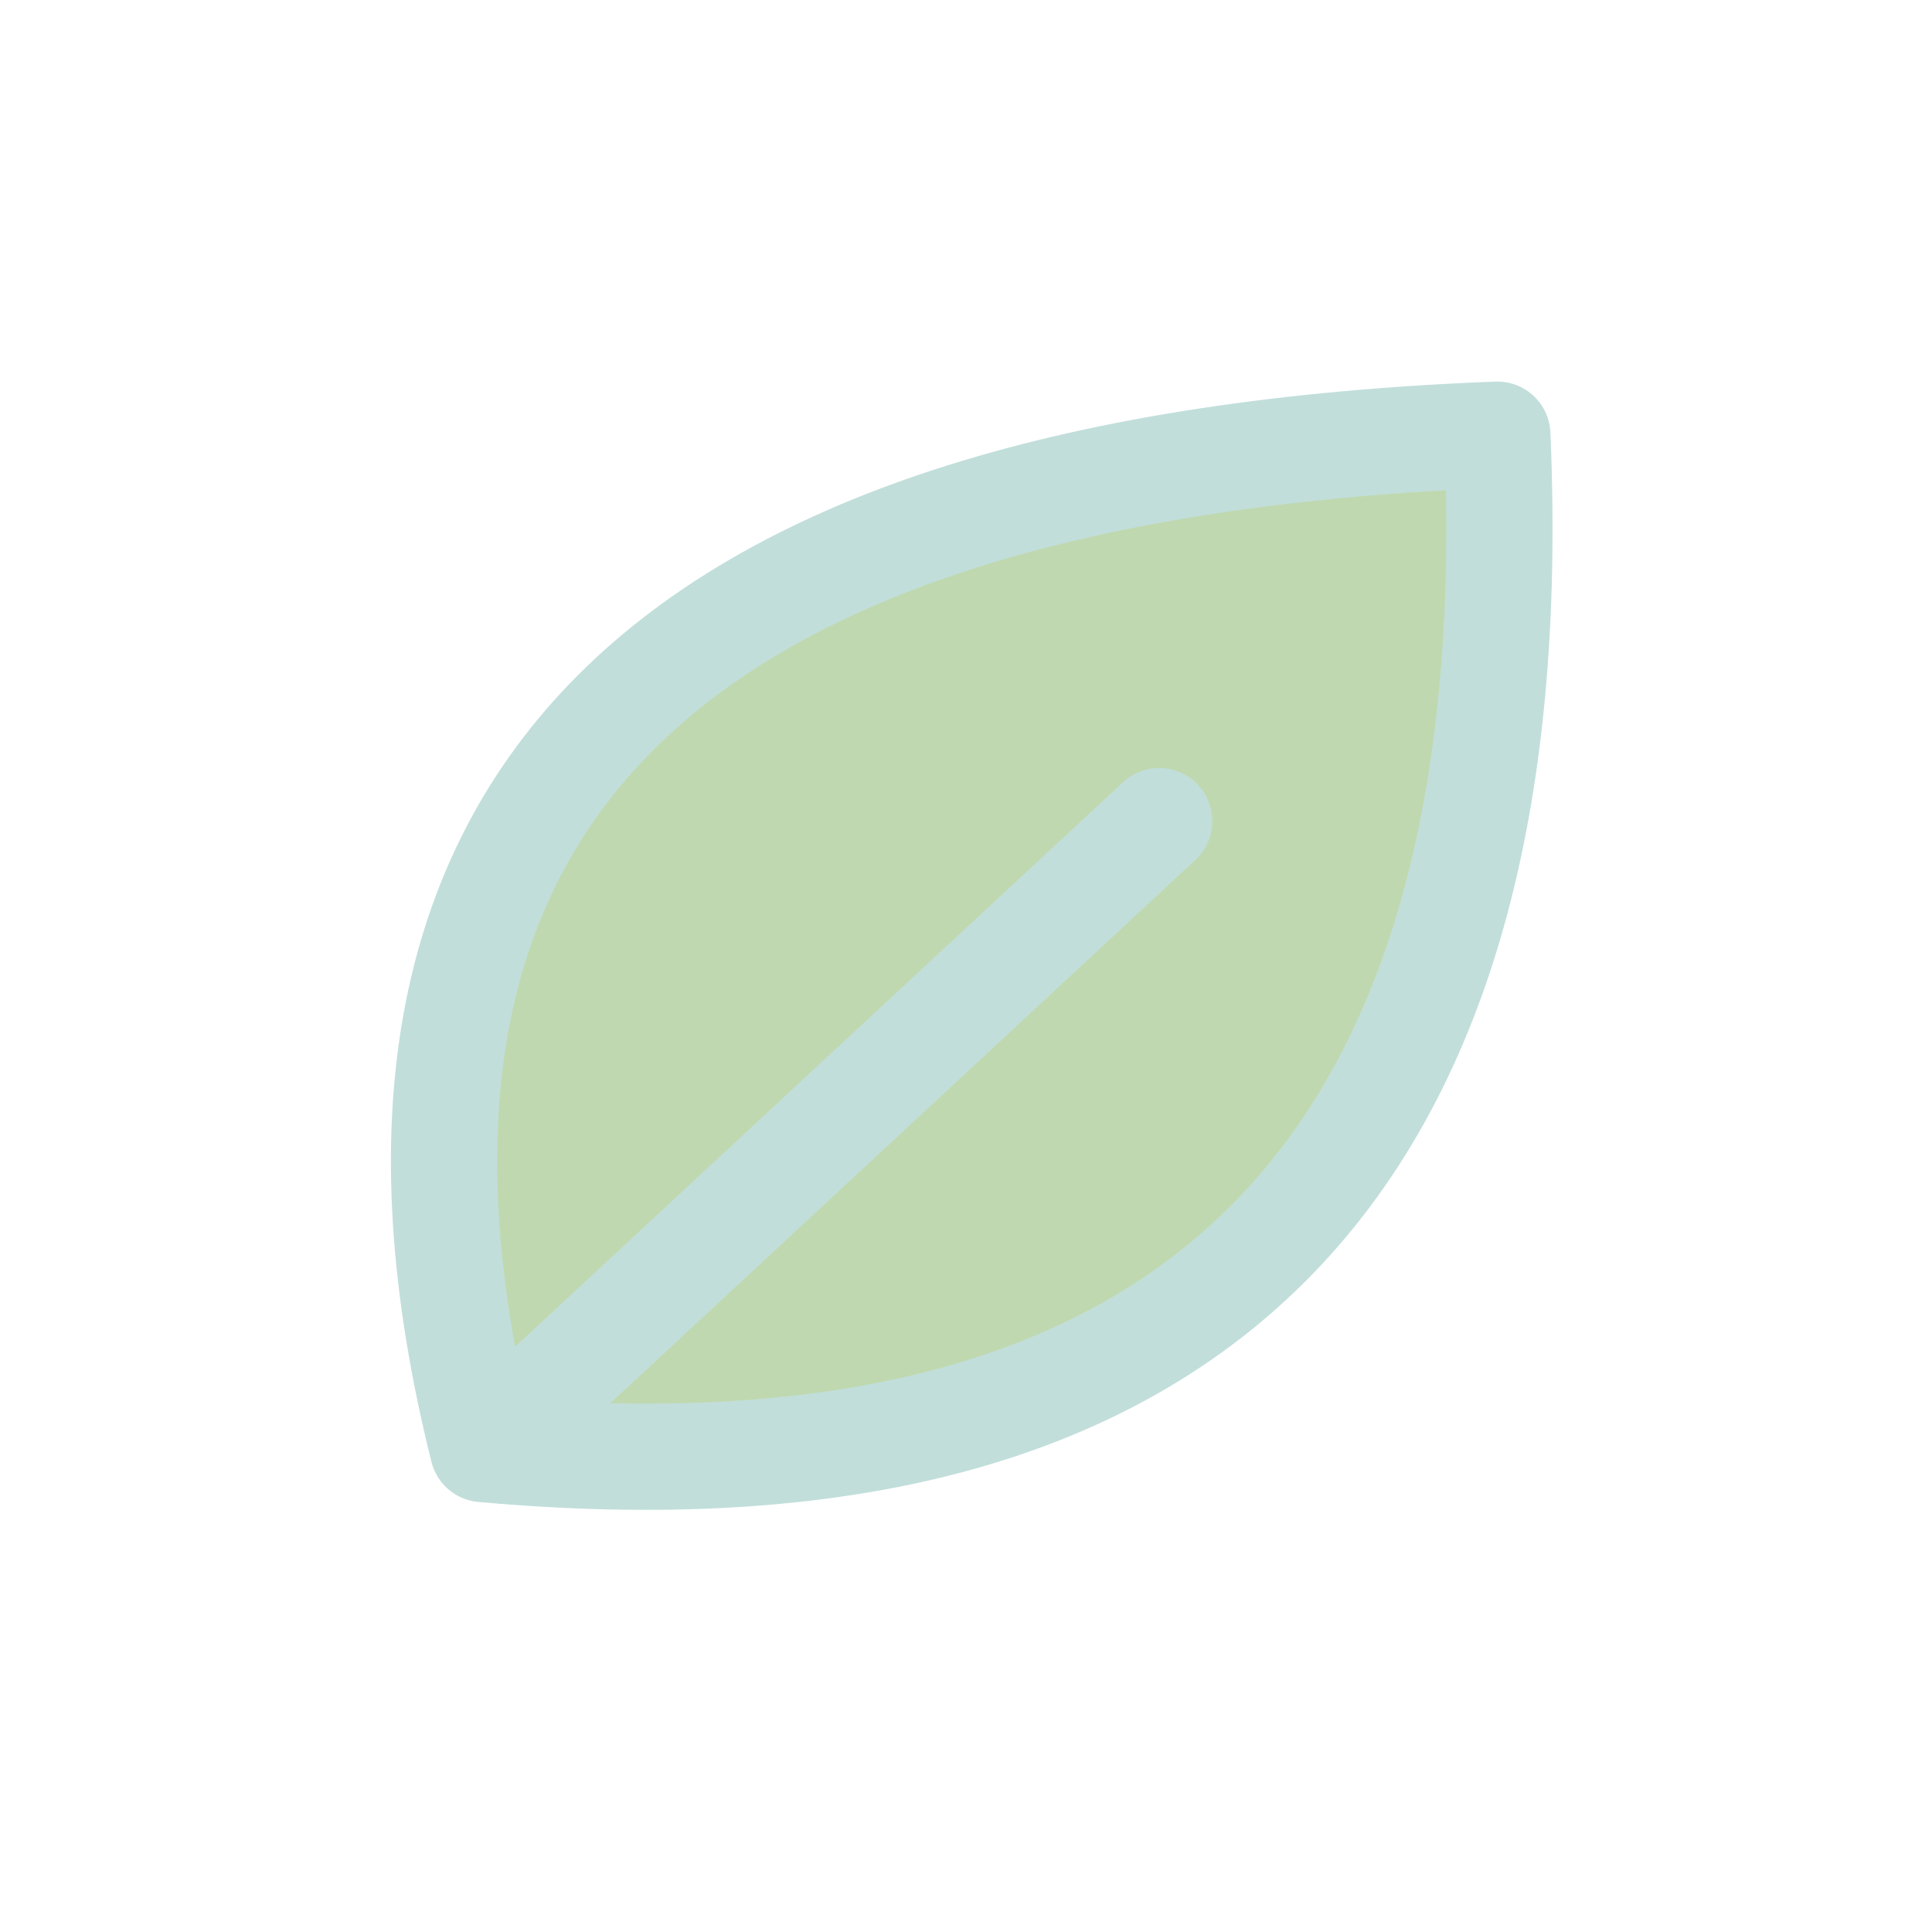
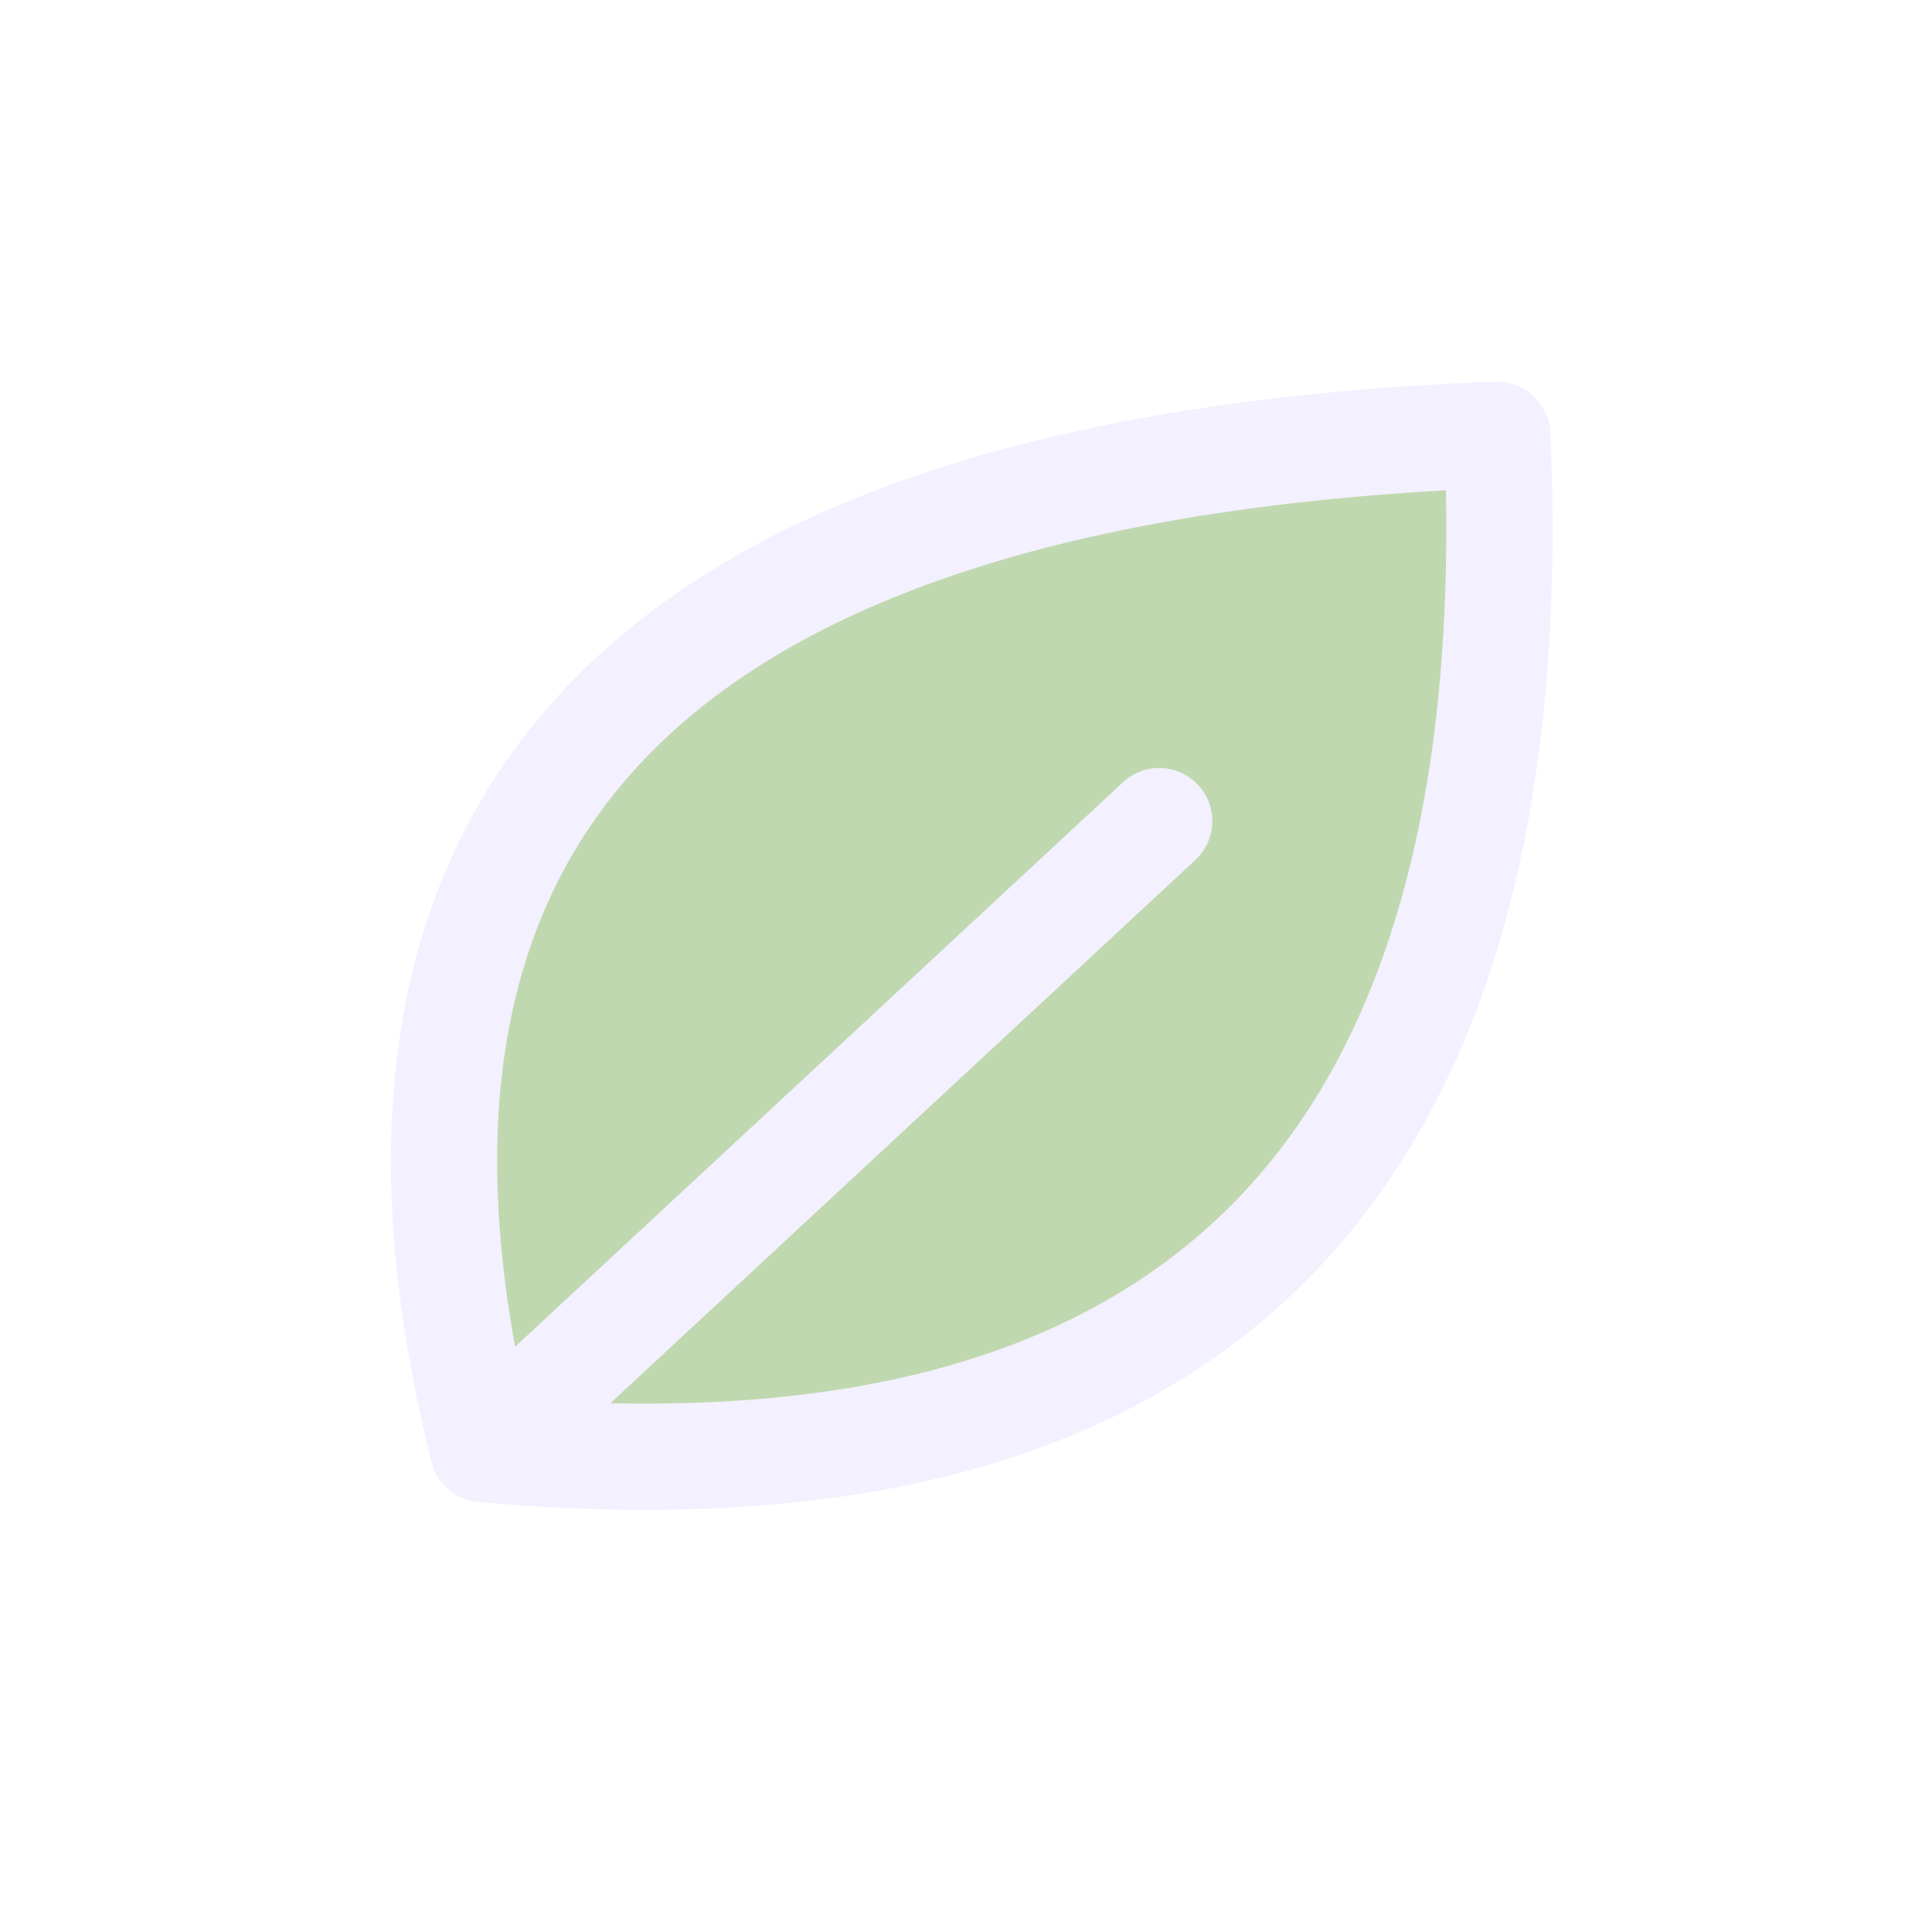
<svg xmlns="http://www.w3.org/2000/svg" viewBox="0 0 40 40">
-   <g fill="none" stroke="#c1deda" stroke-width="2.2" stroke-linecap="round" stroke-linejoin="round">
+   <g fill="none" stroke="#f3f0ff" stroke-width="2.2" stroke-linecap="round" stroke-linejoin="round">
    <path d="M10 30Q5 10 31 9Q32 32 10 30ZM10 30L24 17" fill="#c0d8af" />
  </g>
</svg>
